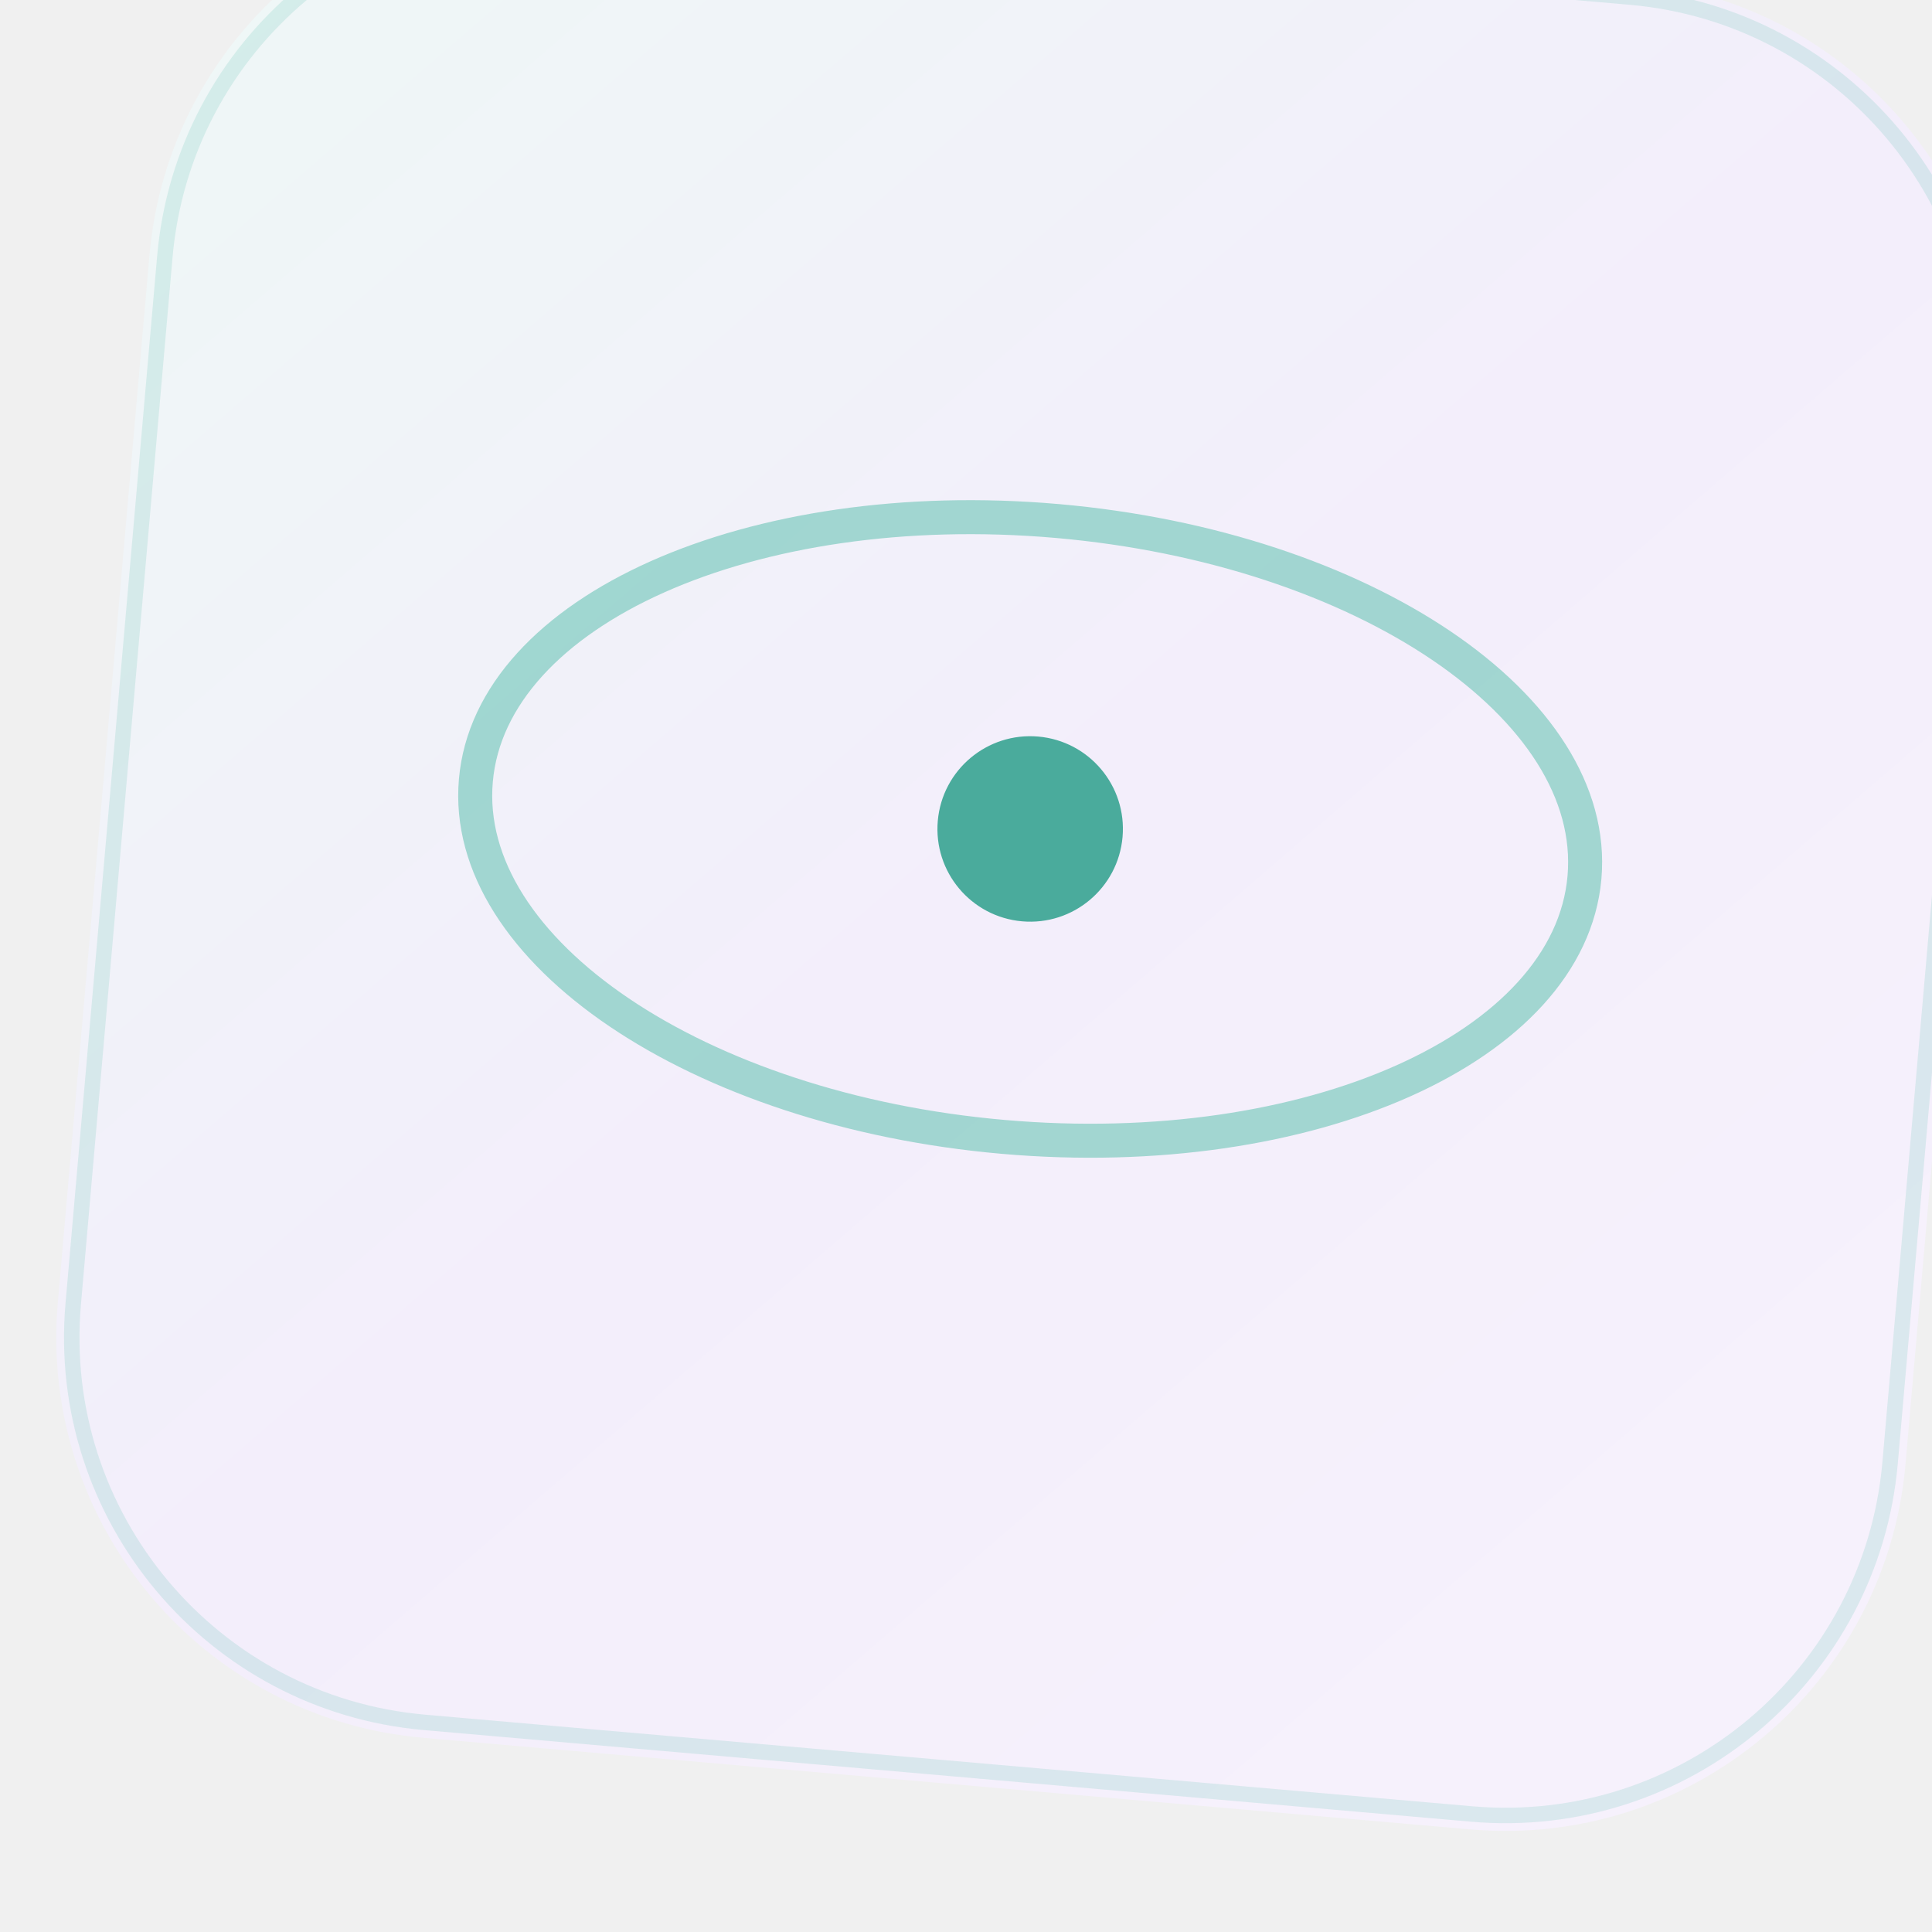
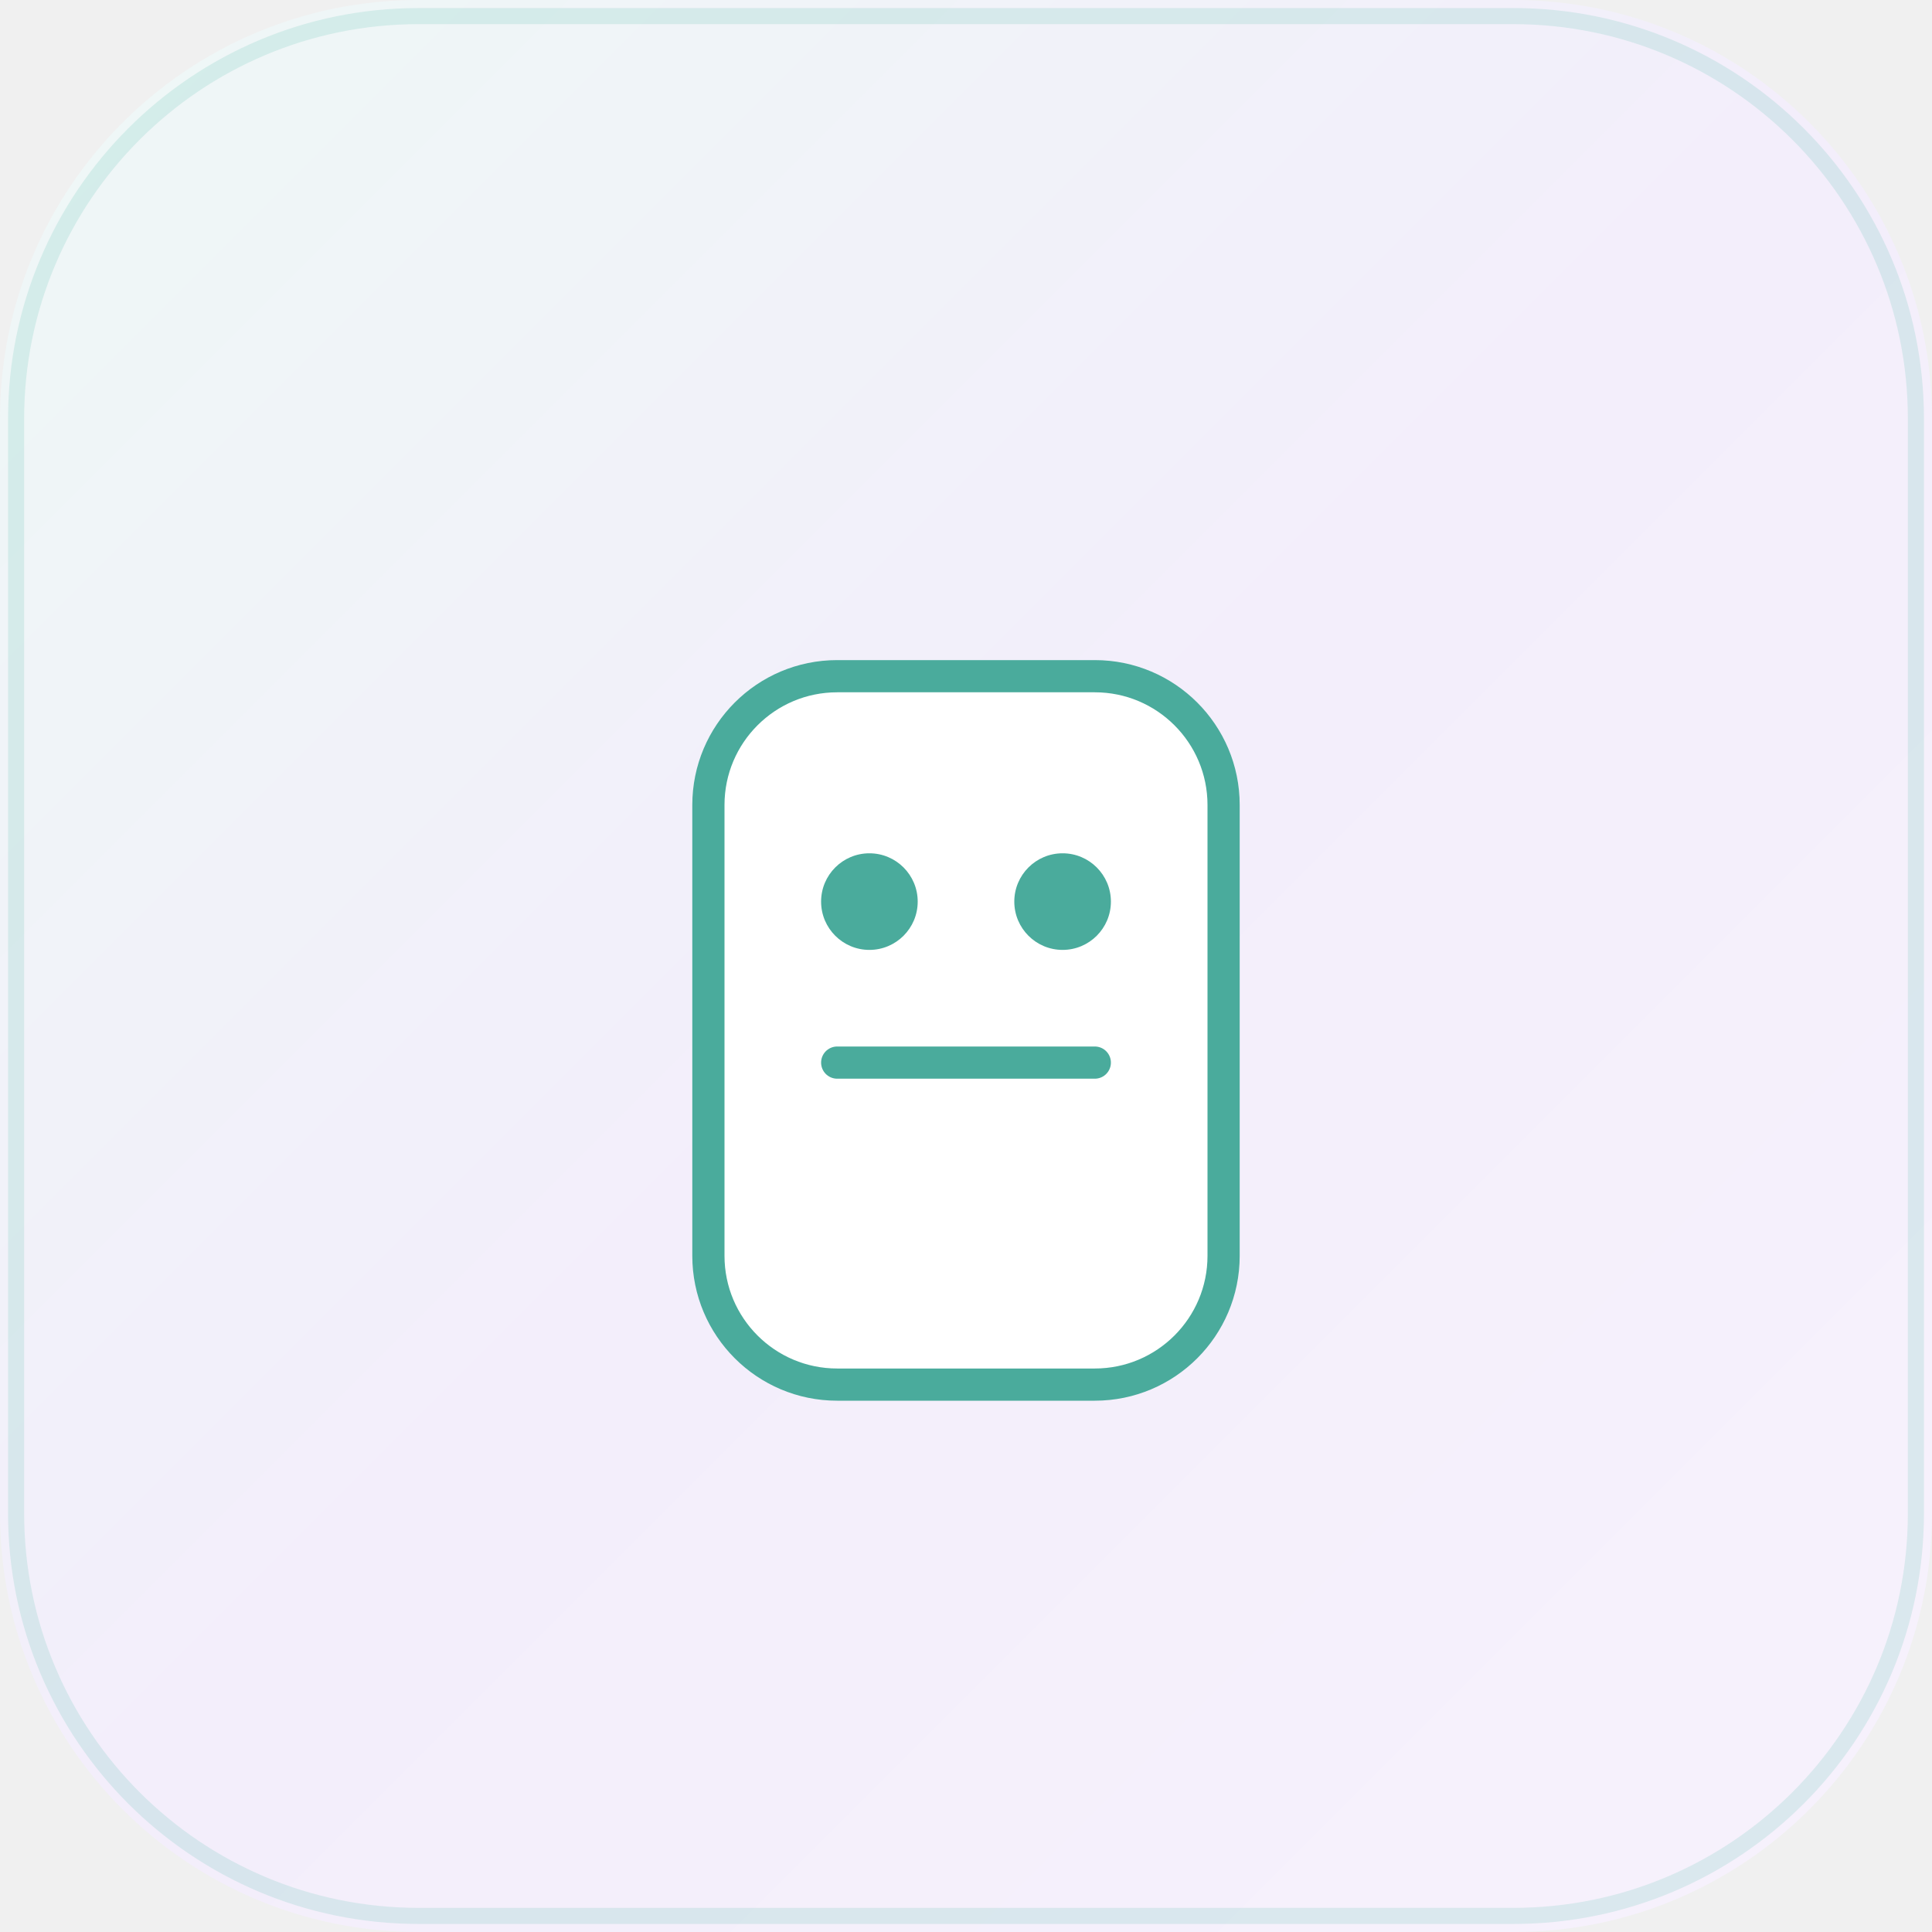
<svg xmlns="http://www.w3.org/2000/svg" viewBox="0 0 120 120" width="120" height="120" role="img" aria-hidden="true">
-   <g transform="translate(6 -4) rotate(5 60 60) scale(0.960)">
-     <defs>
-       <linearGradient id="bgN-p52" x1="0%" y1="0%" x2="100%" y2="100%">
-         <stop offset="0%" stop-color="#eef8f6" />
-         <stop offset="50%" stop-color="#f3eefb" />
-         <stop offset="100%" stop-color="#f7f2fc" />
-       </linearGradient>
-     </defs>
-     <rect width="120" height="120" rx="26" fill="url(#bgN-p52)" />
-     <rect x="1" y="1" width="118" height="118" rx="25" fill="none" stroke="rgba(107,196,181,0.2)" stroke-width="1" />
-     <ellipse cx="60" cy="58" rx="36" ry="20" fill="none" stroke="#6bc4b5" stroke-width="2.2" opacity="0.6" />
-     <circle cx="60" cy="58" r="6" fill="#4aab9c" />
-   </g>
+   <defs>
+     <linearGradient id="bgN-p52" x1="0%" y1="0%" x2="100%" y2="100%">
+       <stop offset="0%" stop-color="#eef8f6" />
+       <stop offset="50%" stop-color="#f3eefb" />
+       <stop offset="100%" stop-color="#f7f2fc" />
+     </linearGradient>
+   </defs>
+   <rect width="120" height="120" rx="26" fill="url(#bgN-p52)" />
+   <rect x="1" y="1" width="118" height="118" rx="25" fill="none" stroke="rgba(107,196,181,0.2)" stroke-width="1" />
+   <rect x="44" y="42" width="32" height="44" rx="8" fill="white" stroke="#4aab9c" stroke-width="2" />
+   <circle cx="54" cy="56" r="3" fill="#4aab9c" />
+   <circle cx="66" cy="56" r="3" fill="#4aab9c" />
+   <path d="M52 66 H68" stroke="#4aab9c" stroke-width="2" stroke-linecap="round" />
</svg>
